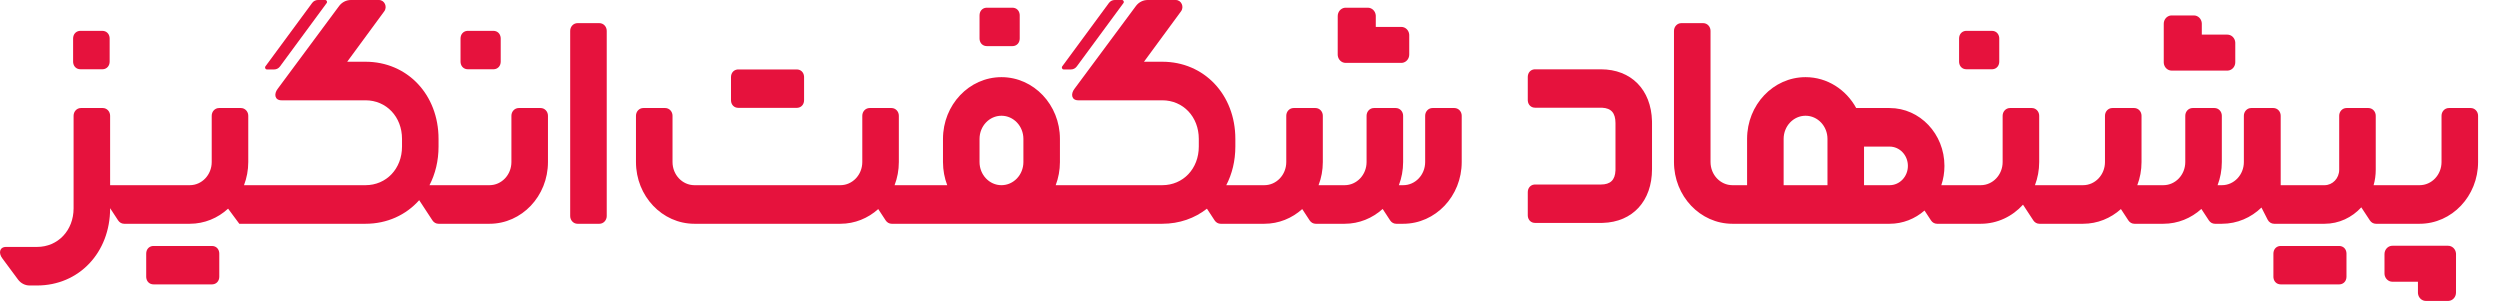
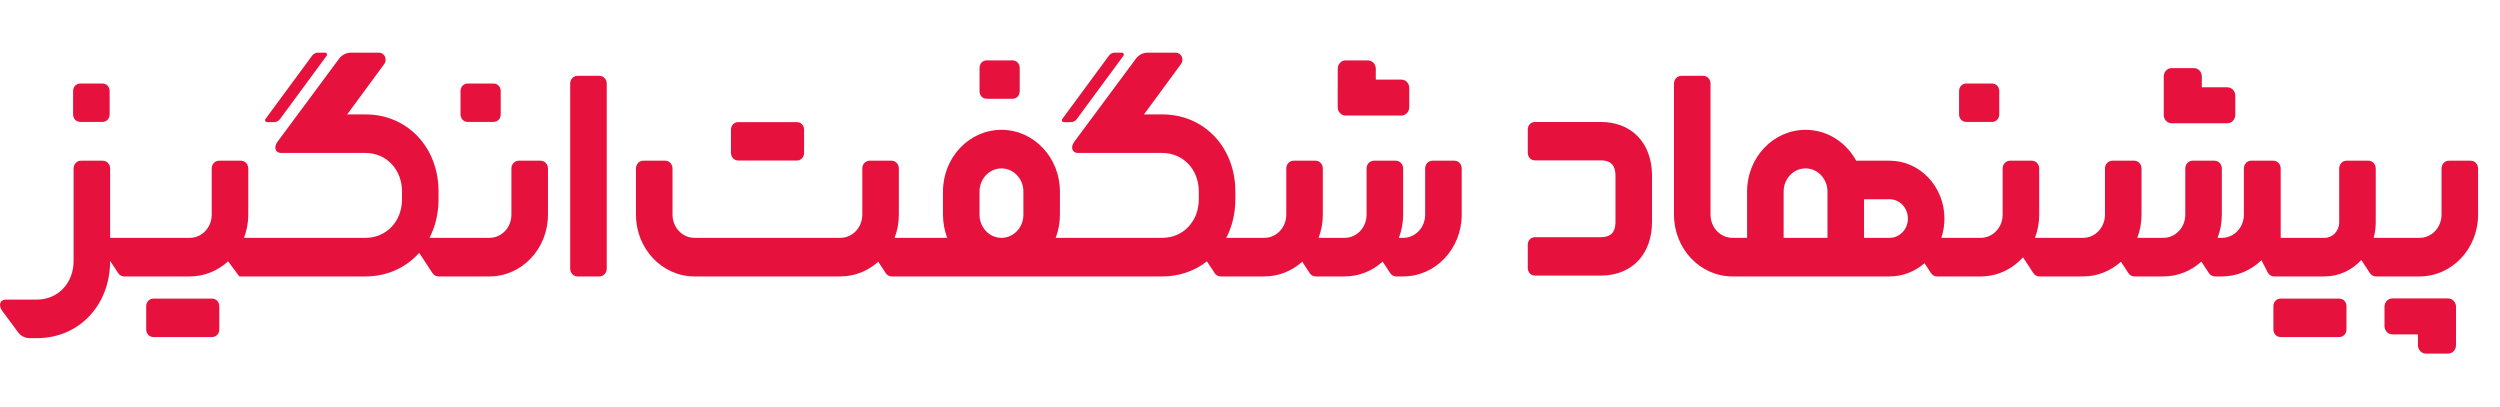
- <svg xmlns="http://www.w3.org/2000/svg" width="108" height="13" viewBox="0 0 108 13" fill="none">
+ <svg xmlns="http://www.w3.org/2000/svg" width="80" height="13" viewBox="0 0 108 13" fill="none">
  <path d="M47.905 0.129C47.965 0.047 48.057 0 48.154 0H48.47C48.536 0 48.573 0.08 48.532 0.134L46.516 2.871C46.456 2.953 46.364 3 46.267 3H45.951C45.885 3 45.848 2.92 45.889 2.866L47.905 0.129Z" fill="#E6123D" />
  <path d="M43.737 0.333C43.907 0.333 44.033 0.453 44.05 0.625L44.052 0.665V1.661C44.052 1.84 43.939 1.972 43.775 1.99L43.737 1.992H42.632C42.461 1.992 42.335 1.873 42.318 1.701L42.316 1.661V0.665C42.316 0.486 42.429 0.353 42.593 0.335L42.632 0.333H43.737Z" fill="#E6123D" />
  <path d="M58.132 2.717C57.955 2.717 57.81 2.576 57.791 2.396L57.789 2.357L57.79 0.693C57.79 0.508 57.923 0.355 58.095 0.335L58.132 0.333H59.091C59.268 0.333 59.413 0.474 59.432 0.654L59.434 0.693L59.434 1.163L60.537 1.163C60.714 1.163 60.859 1.303 60.877 1.483L60.879 1.522V2.357C60.879 2.542 60.746 2.695 60.574 2.715L60.537 2.717H58.132Z" fill="#E6123D" />
  <path d="M105.757 10.617C105.934 10.617 106.079 10.757 106.098 10.937L106.1 10.976L106.099 12.64C106.099 12.826 105.966 12.978 105.794 12.998L105.757 13H104.798C104.621 13 104.476 12.86 104.457 12.68L104.455 12.64L104.455 12.171L103.352 12.171C103.175 12.171 103.03 12.03 103.012 11.85L103.01 11.811V10.976C103.01 10.791 103.143 10.638 103.315 10.619L103.352 10.617H105.757Z" fill="#E6123D" />
  <path d="M93.476 2.729C93.494 2.91 93.64 3.05 93.816 3.05H96.221L96.259 3.048C96.43 3.028 96.564 2.876 96.564 2.69V1.856L96.562 1.816C96.543 1.636 96.398 1.496 96.221 1.496L95.118 1.496L95.118 1.026L95.116 0.987C95.097 0.807 94.952 0.667 94.775 0.667H93.816L93.779 0.669C93.607 0.688 93.474 0.841 93.474 1.026L93.474 2.69L93.476 2.729Z" fill="#E6123D" />
  <path d="M34.42 3C34.591 3 34.717 3.119 34.734 3.291L34.736 3.332V4.327C34.736 4.507 34.623 4.639 34.459 4.657L34.42 4.659H31.895C31.724 4.659 31.598 4.54 31.581 4.368L31.579 4.327V3.332C31.579 3.152 31.693 3.02 31.856 3.002L31.895 3H34.42Z" fill="#E6123D" />
  <path d="M101.366 10.917C101.349 10.745 101.223 10.626 101.052 10.626H98.526L98.488 10.628C98.324 10.646 98.211 10.778 98.211 10.957V11.953L98.213 11.993C98.23 12.165 98.356 12.285 98.526 12.285H101.052L101.091 12.283C101.254 12.265 101.368 12.132 101.368 11.953V10.957L101.366 10.917Z" fill="#E6123D" />
  <path d="M9.157 10.626C9.328 10.626 9.454 10.745 9.471 10.917L9.473 10.957V11.953C9.473 12.132 9.359 12.265 9.196 12.283L9.157 12.285H6.632C6.461 12.285 6.335 12.165 6.318 11.993L6.316 11.953V10.957C6.316 10.778 6.429 10.646 6.593 10.628L6.632 10.626H9.157Z" fill="#E6123D" />
  <path d="M86.366 1.625C86.349 1.453 86.223 1.333 86.052 1.333H84.947L84.909 1.335C84.745 1.353 84.632 1.486 84.632 1.665V2.661L84.634 2.701C84.651 2.873 84.777 2.992 84.947 2.992H86.052L86.091 2.99C86.254 2.972 86.368 2.84 86.368 2.661V1.665L86.366 1.625Z" fill="#E6123D" />
  <path d="M4.421 1.333C4.592 1.333 4.718 1.453 4.735 1.625L4.737 1.665V2.661C4.737 2.84 4.623 2.972 4.46 2.99L4.421 2.992H3.474C3.303 2.992 3.177 2.873 3.16 2.701L3.158 2.661V1.665C3.158 1.486 3.272 1.353 3.435 1.335L3.474 1.333H4.421Z" fill="#E6123D" />
  <path d="M21.629 1.625C21.612 1.453 21.486 1.333 21.316 1.333H20.21L20.172 1.335C20.009 1.353 19.895 1.486 19.895 1.665V2.661L19.897 2.701C19.914 2.873 20.04 2.992 20.21 2.992H21.316L21.354 2.99C21.518 2.972 21.631 2.84 21.631 2.661V1.665L21.629 1.625Z" fill="#E6123D" />
  <path d="M71.366 5.229C71.331 3.873 70.467 2.994 69.157 2.994H66.316L66.277 2.996C66.114 3.014 66 3.146 66 3.326V4.321L66.002 4.362C66.019 4.533 66.145 4.653 66.316 4.653H69.157L69.212 4.654C69.605 4.672 69.789 4.884 69.789 5.317V7.307L69.788 7.365C69.771 7.778 69.569 7.971 69.157 7.971H66.316L66.277 7.973C66.114 7.991 66 8.124 66 8.303V9.298L66.002 9.339C66.019 9.511 66.145 9.63 66.316 9.63H69.157L69.24 9.629C70.531 9.592 71.367 8.684 71.367 7.307V5.317L71.366 5.229Z" fill="#E6123D" />
  <path d="M13.733 0C13.636 0 13.544 0.047 13.484 0.129L11.467 2.866C11.427 2.92 11.464 3 11.53 3H11.846C11.943 3 12.035 2.953 12.095 2.871L14.111 0.134C14.152 0.08 14.115 0 14.049 0H13.733Z" fill="#E6123D" />
  <path fill-rule="evenodd" clip-rule="evenodd" d="M75.474 6V8H74.842C74.319 8 73.895 7.552 73.895 7V1.333C73.895 1.149 73.753 1 73.579 1H72.632C72.457 1 72.316 1.149 72.316 1.333V7C72.316 8.473 73.447 9.667 74.842 9.667H81.632C82.204 9.667 82.73 9.452 83.139 9.095L83.42 9.523C83.479 9.613 83.576 9.667 83.68 9.667H85.567C86.285 9.667 86.934 9.35 87.394 8.842L87.841 9.523C87.9 9.613 87.997 9.667 88.101 9.667H89.988C90.612 9.667 91.183 9.428 91.624 9.032L91.946 9.523C92.005 9.613 92.102 9.667 92.206 9.667H93.457C94.084 9.667 94.657 9.426 95.099 9.027L95.425 9.523C95.484 9.613 95.581 9.667 95.684 9.667H95.988C96.646 9.667 97.246 9.401 97.695 8.966L97.963 9.491C98.018 9.599 98.125 9.667 98.241 9.667H100.421C101.044 9.667 101.607 9.395 102.008 8.957L102.38 9.523C102.439 9.613 102.536 9.667 102.639 9.667H104.526C105.922 9.667 107.053 8.473 107.053 7V5C107.053 4.816 106.911 4.667 106.737 4.667H105.79C105.615 4.667 105.474 4.816 105.474 5V7C105.474 7.552 105.05 8 104.526 8H102.54C102.6 7.789 102.632 7.565 102.632 7.333V5C102.632 4.816 102.49 4.667 102.316 4.667H101.368C101.194 4.667 101.053 4.816 101.053 5V7.333C101.053 7.702 100.77 8 100.421 8H98.526V5C98.526 4.816 98.385 4.667 98.211 4.667H97.251C97.077 4.667 96.935 4.816 96.935 5V7C96.935 7.552 96.511 8 95.988 8H95.8C95.918 7.691 95.983 7.354 95.983 7V5C95.983 4.816 95.842 4.667 95.668 4.667H94.72C94.546 4.667 94.404 4.816 94.404 5V7C94.404 7.552 93.98 8 93.457 8H92.331C92.449 7.691 92.514 7.354 92.514 7V5C92.514 4.816 92.373 4.667 92.198 4.667H91.251C91.077 4.667 90.935 4.816 90.935 5V7C90.935 7.552 90.511 8 89.988 8H87.91C88.028 7.691 88.093 7.354 88.093 7V5C88.093 4.816 87.952 4.667 87.777 4.667H86.83C86.656 4.667 86.514 4.816 86.514 5V7C86.514 7.552 86.09 8 85.567 8H83.865C83.953 7.739 84 7.459 84 7.167C84 5.786 82.94 4.667 81.632 4.667L80.188 4.667C79.752 3.87 78.935 3.333 78 3.333C76.605 3.333 75.474 4.527 75.474 6ZM78 5C77.477 5 77.053 5.448 77.053 6V8H78.947V6C78.947 5.448 78.523 5 78 5ZM80.526 8V6.333H81.632C82.068 6.333 82.421 6.706 82.421 7.167C82.421 7.627 82.068 8 81.632 8H80.526Z" fill="#E6123D" />
  <path fill-rule="evenodd" clip-rule="evenodd" d="M45.789 7C45.789 7.354 45.724 7.691 45.606 8H50.209C51.113 8 51.788 7.287 51.788 6.333V6C51.788 5.046 51.113 4.333 50.209 4.333H46.578C46.294 4.333 46.239 4.065 46.42 3.833L49.08 0.248C49.203 0.091 49.386 0 49.579 0H50.792C51.036 0 51.17 0.3 51.014 0.498L49.42 2.667H50.209C52.02 2.667 53.367 4.089 53.367 6V6.333C53.367 6.95 53.226 7.516 52.975 8H54.62C55.143 8 55.567 7.552 55.567 7V5C55.567 4.816 55.708 4.667 55.883 4.667H56.83C57.004 4.667 57.146 4.816 57.146 5V7C57.146 7.354 57.081 7.691 56.962 8H58.089C58.612 8 59.036 7.552 59.036 7V5C59.036 4.816 59.177 4.667 59.352 4.667H60.299C60.474 4.667 60.615 4.816 60.615 5V7C60.615 7.354 60.55 7.691 60.431 8H60.62C61.143 8 61.567 7.552 61.567 7V5C61.567 4.816 61.708 4.667 61.883 4.667H62.83C63.005 4.667 63.146 4.816 63.146 5V7C63.146 8.473 62.015 9.667 60.62 9.667H60.316C60.212 9.667 60.115 9.613 60.056 9.523L59.731 9.027C59.289 9.426 58.715 9.667 58.089 9.667H56.838C56.734 9.667 56.637 9.613 56.578 9.523L56.256 9.032C55.815 9.428 55.244 9.667 54.62 9.667H52.732C52.629 9.667 52.532 9.613 52.473 9.523L52.14 9.015C51.614 9.428 50.951 9.667 50.209 9.667H38.522C38.418 9.667 38.321 9.613 38.262 9.523L37.94 9.032C37.499 9.428 36.928 9.667 36.304 9.667H30C28.605 9.667 27.474 8.473 27.474 7V5C27.474 4.816 27.615 4.667 27.79 4.667H28.737C28.911 4.667 29.053 4.816 29.053 5V7C29.053 7.552 29.477 8 30 8H36.304C36.827 8 37.251 7.552 37.251 7V5C37.251 4.816 37.392 4.667 37.567 4.667H38.514C38.689 4.667 38.83 4.816 38.83 5V7C38.83 7.354 38.765 7.691 38.646 8H40.92C40.802 7.691 40.737 7.354 40.737 7V6C40.737 4.527 41.868 3.333 43.263 3.333C44.658 3.333 45.789 4.527 45.789 6V7ZM44.211 6V7C44.211 7.552 43.786 8 43.263 8C42.74 8 42.316 7.552 42.316 7V6C42.316 5.448 42.74 5 43.263 5C43.786 5 44.211 5.448 44.211 6Z" fill="#E6123D" />
  <path d="M18.945 6.333C18.945 6.95 18.805 7.516 18.554 8H21.146C21.669 8 22.093 7.552 22.093 7V5C22.093 4.816 22.235 4.667 22.409 4.667H23.356C23.531 4.667 23.672 4.816 23.672 5V7C23.672 8.473 22.541 9.667 21.146 9.667H18.943C18.839 9.667 18.742 9.613 18.683 9.523L18.109 8.648C17.543 9.284 16.728 9.667 15.788 9.667H10.338L9.854 9.014C9.411 9.421 8.832 9.667 8.198 9.667H5.364C5.26 9.667 5.163 9.613 5.104 9.523L4.757 8.994V9C4.757 10.912 3.411 12.333 1.6 12.333H1.278C1.083 12.333 0.9 12.239 0.78 12.078L0.105 11.167C-0.076 10.935 -0.022 10.667 0.262 10.667H1.6C2.504 10.667 3.179 9.954 3.179 9L3.179 5C3.179 4.816 3.32 4.667 3.494 4.667H4.442C4.616 4.667 4.757 4.816 4.757 5V8H8.198C8.722 8 9.146 7.552 9.146 7V5C9.146 4.816 9.287 4.667 9.462 4.667H10.409C10.583 4.667 10.725 4.816 10.725 5V7C10.725 7.354 10.659 7.691 10.541 8H15.788C16.692 8 17.367 7.287 17.367 6.333V6C17.367 5.046 16.692 4.333 15.788 4.333H12.157C11.873 4.333 11.818 4.065 11.999 3.833L14.658 0.248C14.782 0.091 14.965 0 15.158 0H16.371C16.615 0 16.749 0.3 16.593 0.498L14.999 2.667H15.788C17.599 2.667 18.945 4.089 18.945 6V6.333Z" fill="#E6123D" />
  <path d="M24.632 1.333C24.632 1.149 24.773 1 24.947 1H25.895C26.069 1 26.211 1.149 26.211 1.333V9.333C26.211 9.517 26.069 9.667 25.895 9.667H24.947C24.773 9.667 24.632 9.517 24.632 9.333V1.333Z" fill="#E6123D" />
</svg>
